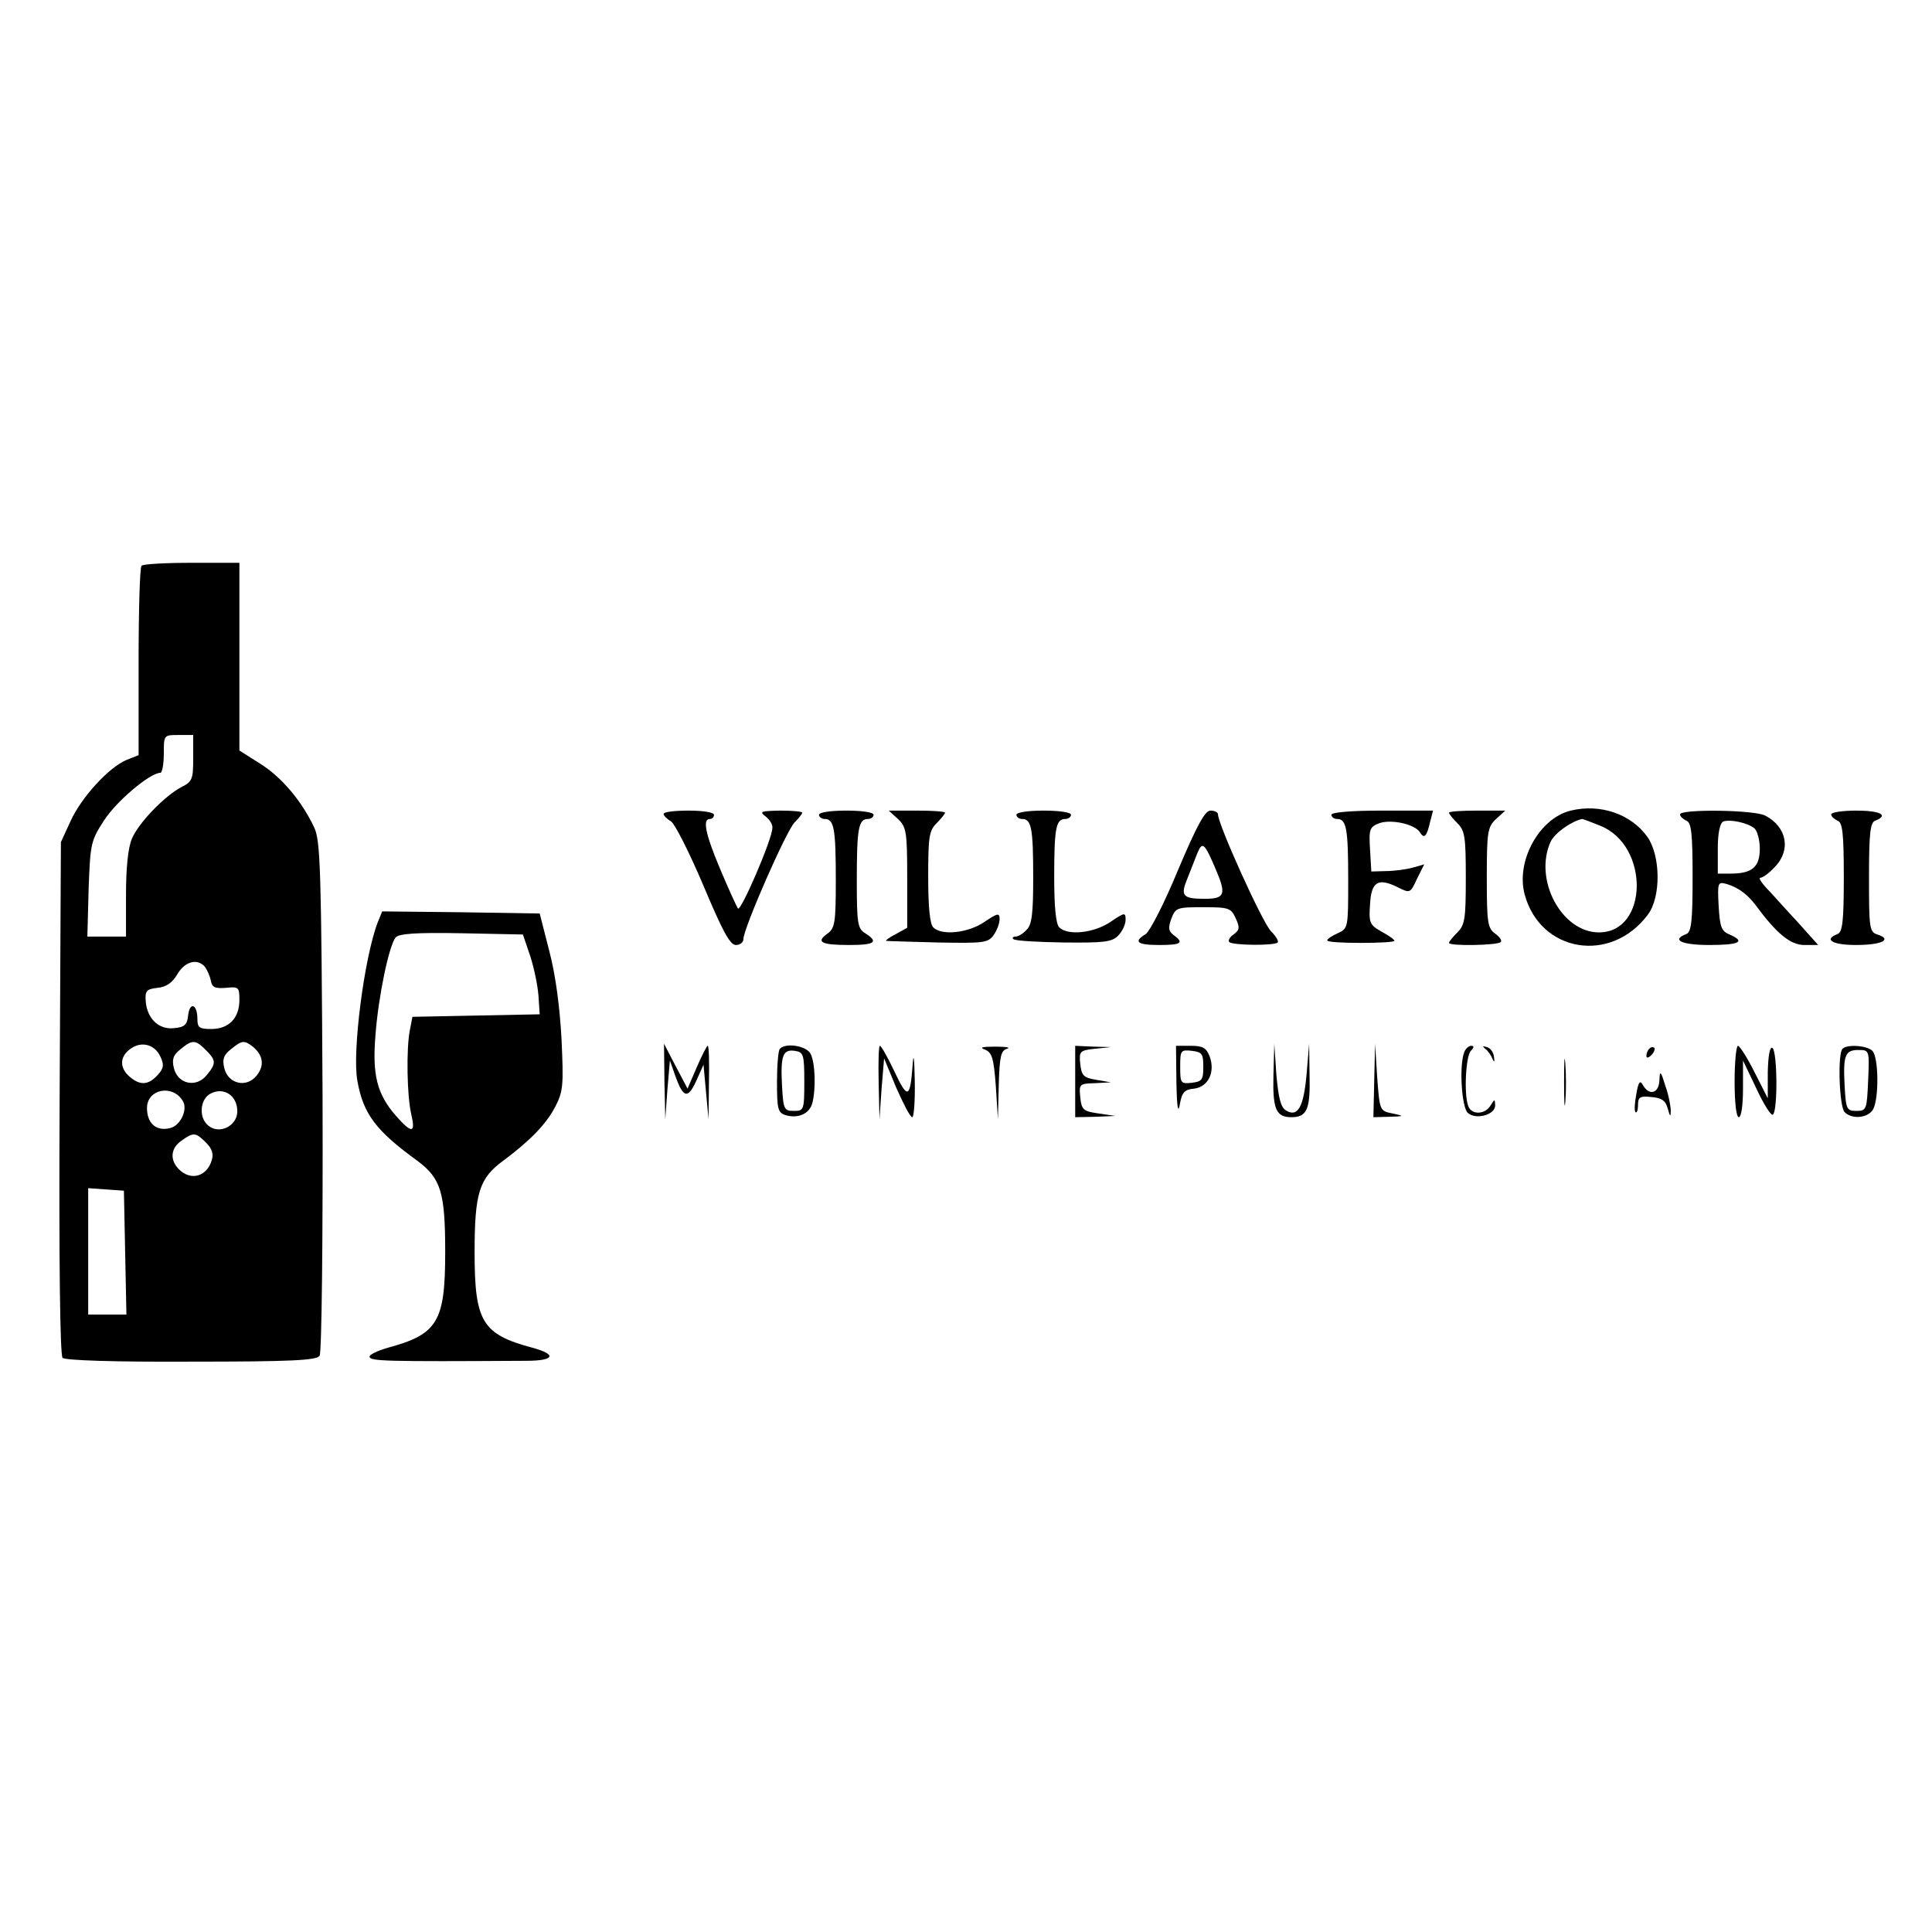
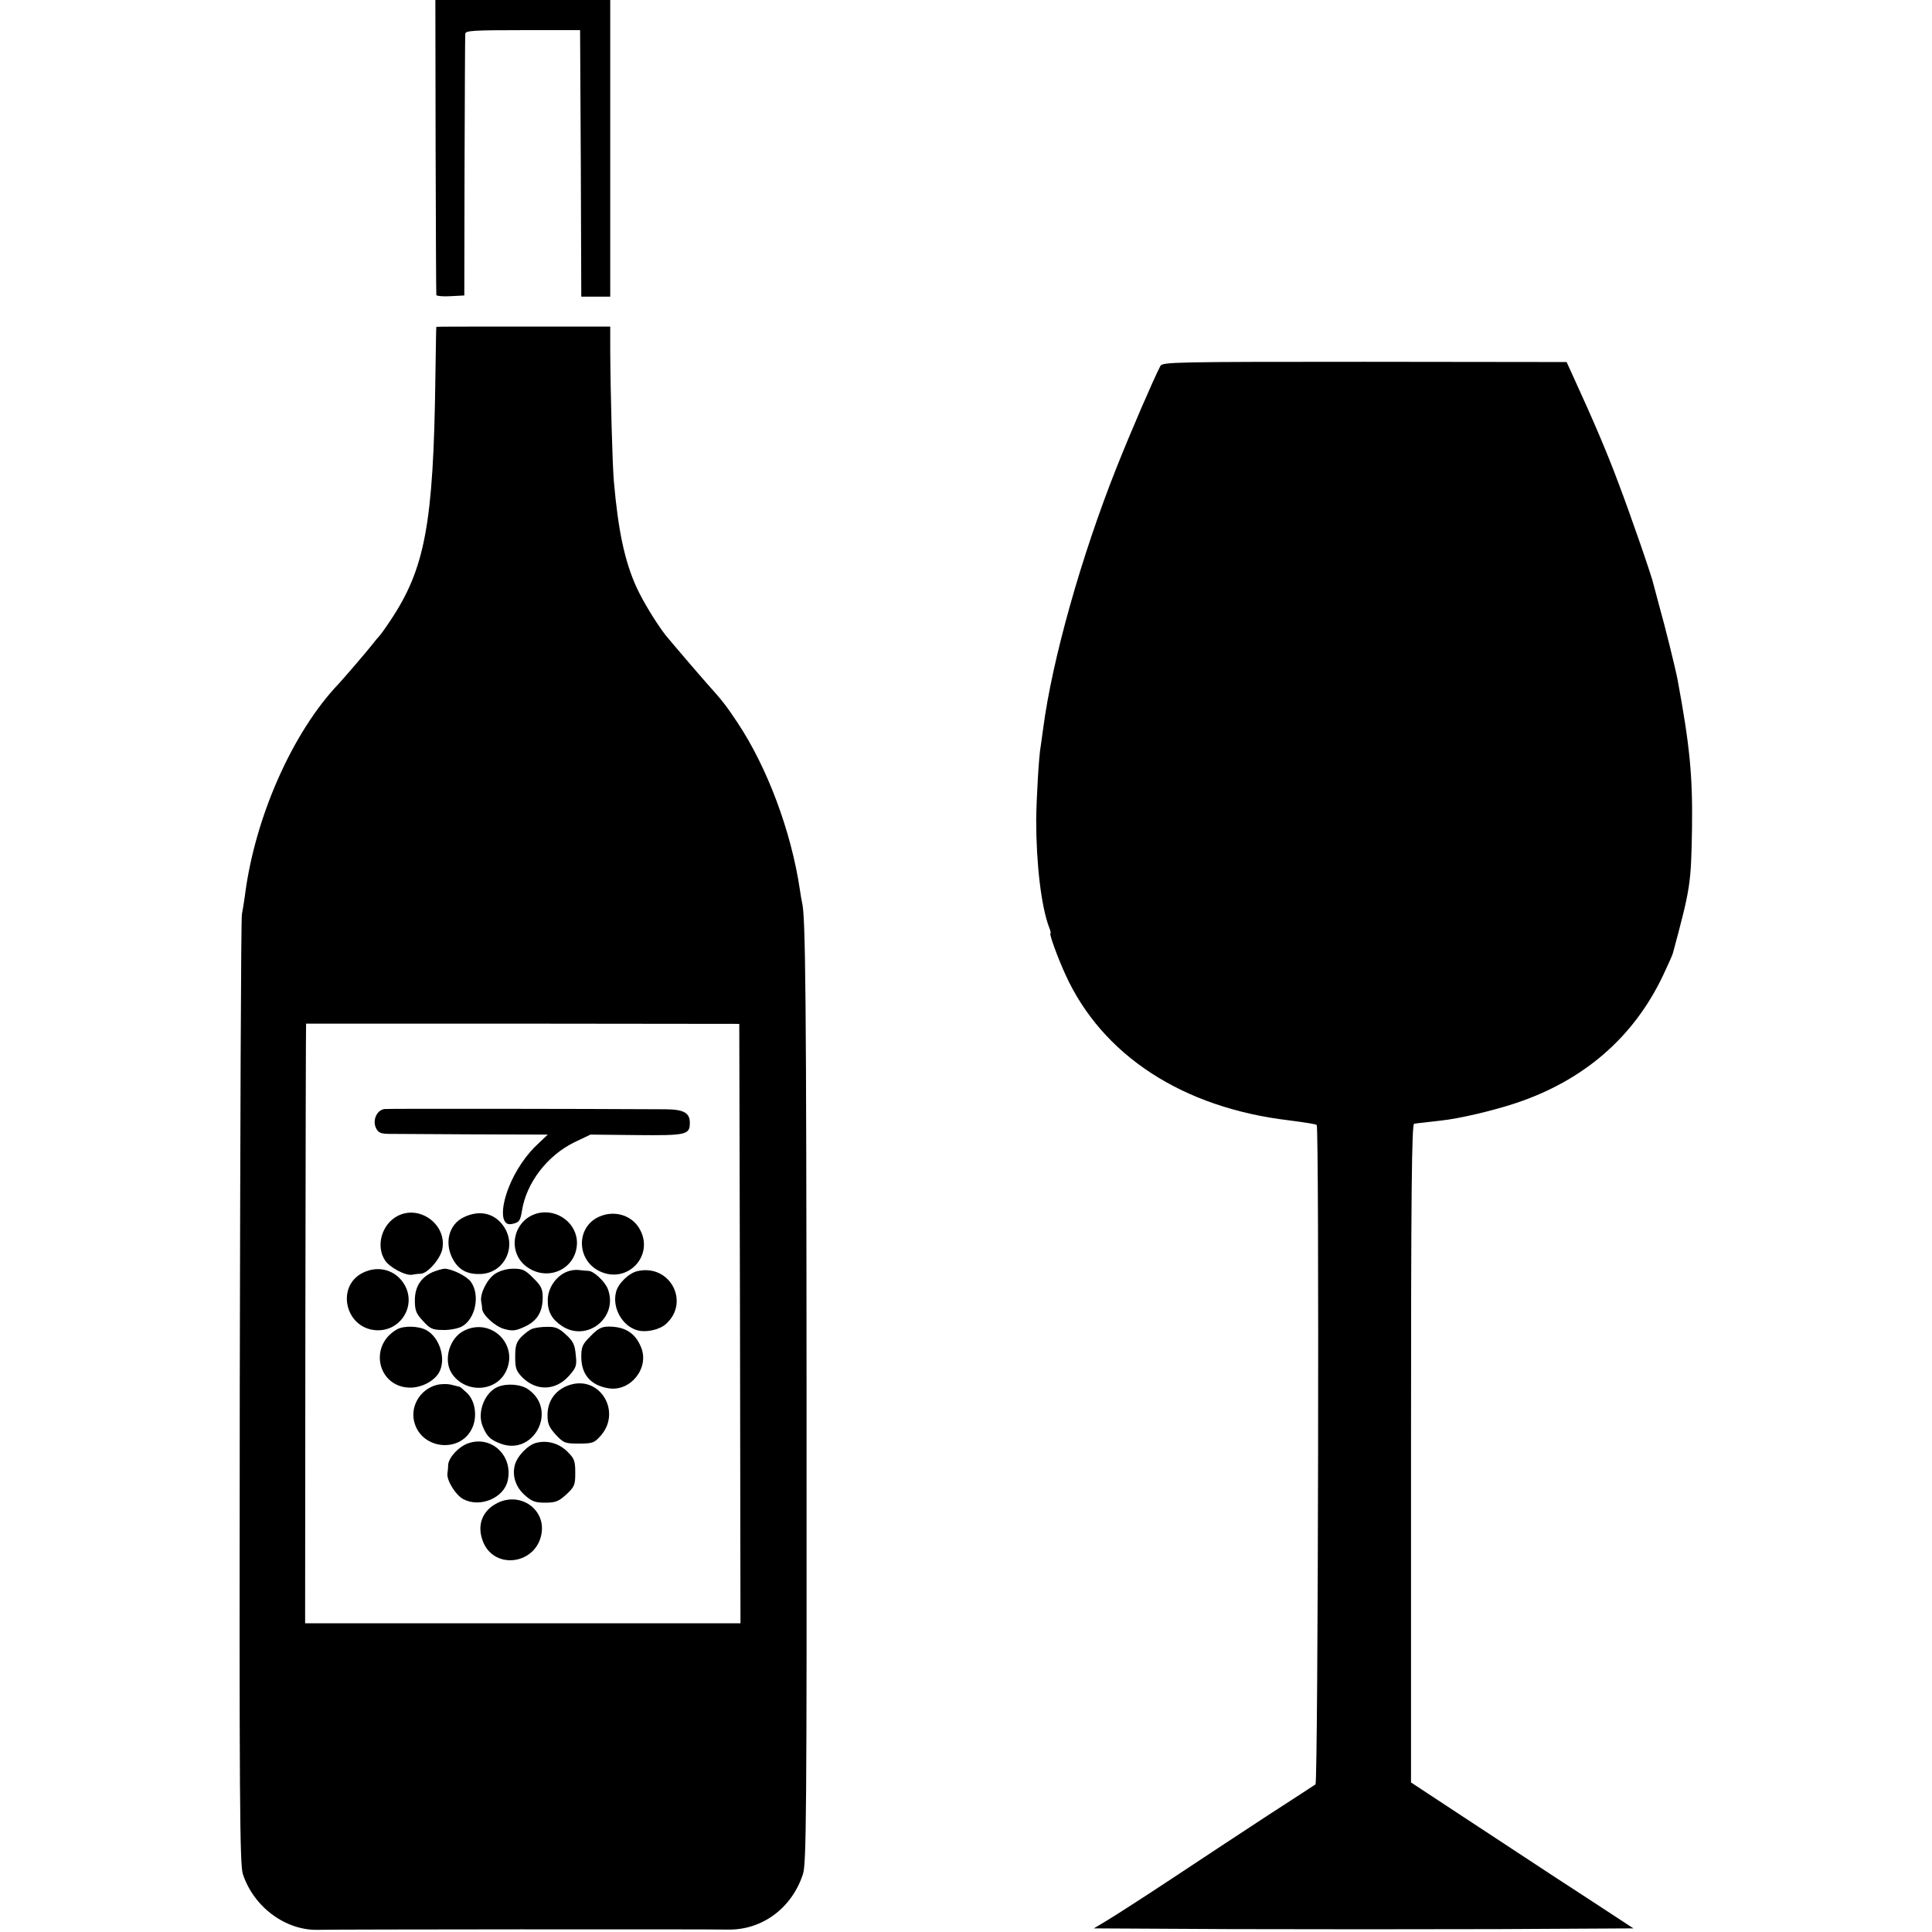
- <svg xmlns="http://www.w3.org/2000/svg" version="1.0" width="460pt" height="460pt" viewBox="0 0 460 460" preserveAspectRatio="xMidYMid meet">
-   <g transform="translate(0,460) scale(0.1,-0.1)" fill="#000000" stroke="none">
-     <path d="M337 3253 c-4 -3 -7 -106 -7 -228 l0 -223 -28 -11 c-43 -18 -108 -89 -134 -146 l-23 -50 -3 -609 c-2 -391 1 -613 7 -619 6 -6 124 -10 307 -9 237 0 298 3 305 14 5 7 8 281 7 618 -3 540 -5 609 -20 640 -30 64 -79 121 -129 152 l-49 31 0 223 0 224 -113 0 c-63 0 -117 -3 -120 -7z m123 -458 c0 -50 -2 -56 -28 -69 -40 -21 -102 -85 -118 -123 -9 -21 -14 -69 -14 -133 l0 -100 -46 0 -46 0 3 113 c4 108 5 115 37 164 29 45 109 113 134 113 4 0 8 20 8 45 0 45 0 45 35 45 l35 0 0 -55z m28 -497 c5 -7 12 -22 14 -33 3 -16 10 -19 36 -17 30 3 32 2 32 -29 0 -43 -25 -69 -67 -69 -28 0 -33 3 -33 24 0 35 -18 42 -22 9 -2 -23 -9 -29 -34 -31 -36 -4 -64 23 -67 64 -2 25 2 29 28 32 21 2 35 12 47 32 18 31 48 39 66 18z m-106 -214 c9 -19 8 -28 -7 -44 -22 -24 -42 -25 -67 -3 -24 21 -23 48 3 66 26 19 58 10 71 -19z m108 16 c25 -25 25 -32 2 -60 -25 -31 -69 -21 -78 17 -5 20 -2 31 16 45 28 23 35 23 60 -2z m112 8 c25 -21 28 -45 9 -69 -24 -30 -68 -20 -77 18 -5 20 -2 31 16 45 26 21 31 22 52 6z m-167 -129 c13 -20 -5 -59 -30 -65 -33 -8 -55 11 -55 48 0 45 61 57 85 17z m130 -25 c0 -35 -43 -56 -69 -34 -24 19 -20 65 7 77 31 15 62 -6 62 -43z m-74 -75 c14 -14 18 -27 13 -42 -12 -39 -50 -49 -78 -21 -22 22 -20 50 6 68 29 21 34 20 59 -5z m-193 -261 l3 -148 -46 0 -45 0 0 151 0 150 43 -3 42 -3 3 -147z" />
-     <path d="M3740 2670 c-75 -18 -131 -120 -110 -199 37 -139 206 -167 294 -48 31 42 30 140 -2 185 -39 54 -112 79 -182 62z m70 -36 c118 -47 115 -254 -3 -254 -89 0 -156 126 -115 216 10 21 50 49 75 54 2 0 21 -7 43 -16z" />
-     <path d="M1580 2662 c0 -4 8 -12 18 -18 9 -6 44 -75 77 -153 45 -107 63 -141 77 -141 10 0 18 6 18 14 0 25 102 258 122 278 10 10 18 20 18 23 0 3 -24 5 -52 5 -46 -1 -51 -2 -35 -14 9 -7 17 -19 16 -27 0 -27 -76 -202 -82 -192 -4 6 -23 48 -42 93 -35 83 -43 120 -25 120 6 0 10 5 10 10 0 6 -27 10 -60 10 -33 0 -60 -3 -60 -8z" />
-     <path d="M1950 2660 c0 -5 6 -10 14 -10 22 0 26 -24 26 -145 0 -102 -2 -115 -20 -128 -28 -20 -15 -27 52 -27 61 0 71 7 38 28 -18 11 -20 23 -20 126 0 122 4 146 26 146 8 0 14 5 14 10 0 6 -28 10 -65 10 -37 0 -65 -4 -65 -10z" />
-     <path d="M2138 2650 c20 -19 22 -30 22 -140 l0 -119 -27 -15 c-16 -8 -26 -16 -23 -16 3 -1 58 -2 123 -4 109 -2 120 -1 133 18 8 11 14 28 14 38 0 15 -5 14 -36 -7 -40 -27 -102 -33 -122 -13 -8 8 -12 49 -12 120 0 95 2 110 20 128 11 11 20 22 20 25 0 3 -30 5 -67 5 l-67 0 22 -20z" />
-     <path d="M2420 2660 c0 -5 6 -10 14 -10 22 0 26 -23 26 -140 0 -85 -3 -112 -16 -124 -8 -9 -20 -16 -26 -16 -6 0 -9 -3 -5 -6 3 -4 57 -7 119 -8 96 -1 115 1 130 16 10 10 18 27 18 38 0 18 -2 18 -36 -5 -40 -27 -102 -33 -122 -13 -8 8 -12 49 -12 119 0 116 4 139 26 139 8 0 14 5 14 10 0 6 -28 10 -65 10 -37 0 -65 -4 -65 -10z" />
-     <path d="M2805 2529 c-32 -78 -67 -146 -77 -153 -30 -18 -21 -26 32 -26 53 0 60 5 34 24 -12 9 -13 17 -5 39 10 26 14 27 76 27 61 0 66 -2 77 -26 10 -22 10 -28 -5 -39 -9 -6 -14 -15 -10 -18 8 -8 107 -9 115 -1 3 3 -4 15 -16 27 -20 20 -126 254 -126 278 0 5 -8 9 -18 9 -13 0 -32 -35 -77 -141z m91 -2 c24 -57 20 -67 -28 -67 -52 0 -58 7 -41 48 8 20 19 48 24 61 12 29 17 24 45 -42z" />
-     <path d="M3170 2660 c0 -5 6 -10 14 -10 22 0 26 -24 26 -146 0 -112 0 -115 -25 -126 -14 -6 -25 -14 -25 -17 0 -4 36 -6 80 -6 44 0 80 2 80 5 0 3 -14 13 -31 22 -28 16 -30 21 -27 65 3 54 19 64 67 40 28 -14 29 -14 45 21 l17 34 -28 -8 c-15 -4 -44 -8 -63 -8 l-35 -1 -3 53 c-3 48 -1 53 22 62 28 10 85 -2 97 -22 10 -16 16 -10 24 25 l7 27 -121 0 c-74 0 -121 -4 -121 -10z" />
-     <path d="M3450 2665 c0 -3 9 -14 20 -25 18 -18 20 -33 20 -130 0 -97 -2 -112 -20 -130 -11 -11 -20 -22 -20 -25 0 -8 116 -6 123 2 4 3 -2 12 -13 20 -18 13 -20 26 -20 133 0 110 2 121 22 140 l22 20 -67 0 c-37 0 -67 -2 -67 -5z" />
-     <path d="M4000 2661 c0 -5 7 -11 15 -15 12 -4 15 -29 15 -135 0 -105 -3 -130 -15 -135 -37 -14 -11 -26 55 -26 72 0 87 8 48 25 -20 8 -23 19 -26 68 -3 57 -2 58 20 52 28 -9 48 -24 68 -50 50 -68 83 -95 116 -95 l33 0 -42 47 c-23 25 -56 61 -73 80 -18 18 -28 33 -23 33 6 0 21 11 34 25 40 40 30 96 -22 123 -25 14 -203 16 -203 3z m177 -33 c7 -6 13 -28 13 -49 0 -43 -18 -59 -69 -59 l-31 0 0 59 c0 38 5 61 13 65 16 6 58 -3 74 -16z" />
-     <path d="M4360 2661 c0 -5 7 -11 15 -15 12 -4 15 -29 15 -135 0 -105 -3 -130 -15 -135 -34 -13 -12 -26 44 -26 61 0 88 13 51 25 -19 6 -20 15 -20 136 0 106 3 131 15 135 33 13 12 24 -45 24 -33 0 -60 -4 -60 -9z" />
-     <path d="M899 2403 c-32 -84 -61 -310 -48 -377 14 -79 45 -119 143 -190 56 -42 66 -75 66 -218 0 -165 -18 -195 -137 -227 -24 -7 -43 -16 -43 -21 0 -11 34 -12 373 -10 67 0 74 15 15 31 -120 32 -138 62 -138 227 0 142 11 177 69 219 63 47 102 87 123 128 19 36 20 52 15 160 -4 76 -14 153 -29 210 l-23 90 -188 3 -187 2 -11 -27z m363 -78 c9 -27 18 -70 20 -95 l3 -45 -151 -3 -152 -3 -6 -31 c-9 -44 -7 -157 3 -200 11 -47 2 -48 -37 -4 -44 51 -56 96 -48 192 7 92 32 212 48 232 8 9 47 12 157 10 l146 -3 17 -50z" />
-     <path d="M1582 2025 l2 -90 5 70 6 70 13 -37 c19 -53 30 -55 50 -11 l17 38 6 -65 6 -65 1 88 c1 48 0 87 -3 87 -2 0 -14 -23 -26 -51 l-22 -51 -28 53 -28 54 1 -90z" />
-     <path d="M1857 2103 c-4 -3 -7 -39 -7 -79 0 -64 2 -73 20 -79 30 -9 57 3 64 28 9 35 7 96 -4 118 -10 19 -59 27 -73 12z m58 -78 c0 -68 -1 -70 -25 -70 -23 0 -25 4 -28 59 -4 73 2 88 30 84 21 -3 23 -8 23 -73z" />
-     <path d="M2092 2023 l2 -88 5 73 6 72 29 -70 c17 -38 33 -70 38 -70 4 0 7 39 6 88 -1 53 -3 68 -5 37 -6 -81 -12 -83 -43 -17 -16 34 -32 62 -35 62 -3 0 -4 -39 -3 -87z" />
-     <path d="M2345 2101 c17 -7 21 -20 26 -87 l5 -79 2 82 c2 68 5 82 20 86 9 3 -3 5 -28 5 -32 0 -39 -2 -25 -7z" />
-     <path d="M2560 2025 l0 -85 48 1 47 2 -40 6 c-36 5 -40 9 -43 39 -3 31 -2 32 35 33 l38 2 -35 6 c-30 5 -35 10 -38 38 -3 30 -1 32 35 36 l38 4 -42 1 -43 2 0 -85z" />
-     <path d="M2801 2023 c1 -58 4 -76 8 -53 5 29 11 36 34 38 34 4 51 40 37 77 -8 20 -16 25 -45 25 l-35 0 1 -87z m64 37 c0 -31 -3 -35 -27 -38 -27 -3 -28 -1 -28 38 0 39 1 41 28 38 24 -3 27 -7 27 -38z" />
-     <path d="M3032 2040 c-2 -81 6 -100 43 -100 37 0 45 19 43 100 l-1 75 -6 -72 c-7 -79 -21 -104 -49 -87 -13 8 -18 30 -23 85 l-5 74 -2 -75z" />
-     <path d="M3272 2028 l-2 -88 38 1 c36 1 36 2 7 8 -30 6 -30 7 -36 86 l-5 80 -2 -87z" />
-     <path d="M3486 2094 c-12 -32 -6 -131 9 -144 20 -17 65 -4 65 18 -1 16 -1 16 -11 0 -13 -22 -45 -23 -53 -2 -11 28 -6 120 6 132 8 8 8 12 1 12 -6 0 -14 -7 -17 -16z" />
-     <path d="M3536 2103 c6 -4 14 -15 17 -23 5 -11 6 -9 4 4 -1 11 -9 21 -17 23 -10 3 -11 2 -4 -4z" />
-     <path d="M3724 2025 c0 -49 1 -71 3 -48 2 23 2 64 0 90 -2 26 -3 8 -3 -42z" />
-     <path d="M3927 2103 c-4 -3 -7 -11 -7 -17 0 -6 5 -5 12 2 6 6 9 14 7 17 -3 3 -9 2 -12 -2z" />
-     <path d="M4130 2025 c0 -50 4 -85 10 -85 6 0 10 29 10 68 l0 67 32 -67 c17 -37 35 -65 39 -62 12 7 11 151 -1 159 -6 4 -10 -18 -11 -57 l0 -63 -32 63 c-17 34 -35 62 -39 62 -4 0 -8 -38 -8 -85z" />
-     <path d="M4387 2103 c-12 -11 -8 -138 5 -151 18 -18 56 -14 68 7 14 27 13 124 -2 139 -13 13 -60 16 -71 5z m61 -75 c-3 -70 -4 -73 -28 -73 -23 0 -25 4 -28 59 -4 74 1 86 33 86 26 0 26 -1 23 -72z" />
-     <path d="M3951 2028 c-1 -31 -24 -38 -39 -12 -7 13 -11 9 -16 -21 -4 -20 -5 -40 -2 -43 3 -3 6 5 6 17 0 19 5 22 32 19 25 -2 34 -9 39 -28 5 -19 7 -20 7 -5 0 11 -5 38 -13 60 -11 36 -13 37 -14 13z" />
+ <svg xmlns="http://www.w3.org/2000/svg" version="1.0" width="801pt" height="801pt" viewBox="0 0 801 801" preserveAspectRatio="xMidYMid meet">
+   <g transform="translate(0,801) scale(0.1,-0.1)" fill="#000000" stroke="none">
+     <path d="M1806 7403 c1 -335 2 -612 3 -616 0 -4 27 -7 59 -5 l57 3 1 535 c1 294 2 542 3 550 1 13 33 15 239 15 l237 0 3 -553 2 -552 60 0 60 0 0 615 0 615 -363 0 -362 0 1 -607z" />
+     <path d="M1809 6655 c-1 0 -2 -97 -4 -215 -8 -603 -43 -789 -188 -1005 -22 -33 -43 -62 -47 -65 -3 -3 -16 -18 -28 -34 -21 -27 -114 -135 -137 -160 -192 -201 -349 -555 -390 -882 -4 -27 -9 -60 -12 -74 -4 -14 -7 -905 -9 -1980 -2 -1698 0 -1961 13 -2000 45 -137 178 -235 313 -231 48 2 1609 3 1699 1 141 -2 264 89 310 230 14 44 16 232 15 1952 -1 1696 -4 2023 -19 2078 -2 8 -6 32 -9 53 -36 241 -135 506 -259 692 -44 66 -60 88 -125 160 -32 36 -151 175 -172 201 -37 47 -94 140 -121 199 -49 108 -76 234 -94 440 -6 69 -14 362 -15 546 l0 95 -360 0 c-198 0 -360 0 -361 -1z m1259 -4132 l2 -1243 -903 0 -902 0 1 1243 c1 683 2 1242 3 1243 0 0 405 0 899 0 l897 -1 3 -1242z" />
+     <path d="M1594 3412 c-31 -4 -50 -45 -36 -77 9 -20 19 -25 49 -26 21 0 179 -1 351 -2 l313 -1 -38 -36 c-51 -46 -97 -115 -123 -181 -37 -93 -32 -162 10 -154 32 6 37 12 44 55 18 116 105 229 217 284 l67 32 191 -2 c207 -2 221 1 221 51 0 41 -25 55 -98 56 -356 2 -1152 3 -1168 1z" />
+     <path d="M1649 2969 c-66 -34 -92 -124 -53 -184 19 -30 86 -65 113 -60 9 2 24 4 35 4 29 1 82 62 90 103 19 101 -94 184 -185 137z" />
+     <path d="M2226 2979 c-102 -29 -126 -165 -38 -224 87 -59 200 -5 204 98 3 84 -82 149 -166 126z" />
+     <path d="M1922 2963 c-64 -31 -82 -113 -40 -181 24 -39 58 -56 111 -54 99 4 152 115 95 198 -38 55 -101 69 -166 37z" />
+     <path d="M2485 2966 c-97 -42 -96 -179 0 -226 117 -57 232 67 165 178 -33 55 -104 75 -165 48z" />
+     <path d="M1504 2733 c-112 -56 -73 -229 54 -238 101 -7 169 99 120 187 -35 62 -108 84 -174 51z" />
+     <path d="M1794 2736 c-49 -22 -74 -61 -74 -117 0 -42 5 -55 34 -86 29 -32 39 -37 83 -37 27 -1 62 6 77 14 57 30 78 131 38 186 -18 24 -79 54 -110 54 -9 -1 -31 -7 -48 -14z" />
+     <path d="M2053 2729 c-33 -21 -64 -83 -58 -115 2 -10 4 -24 4 -31 2 -25 54 -73 92 -83 33 -9 47 -8 83 9 52 23 76 61 76 122 0 35 -6 48 -39 80 -33 34 -45 39 -82 39 -27 0 -56 -8 -76 -21z" />
+     <path d="M2365 2742 c-52 -12 -94 -67 -94 -122 -1 -47 17 -80 58 -107 104 -70 236 35 191 153 -12 31 -58 74 -80 75 -8 0 -24 2 -35 3 -11 2 -29 1 -40 -2z" />
+     <path d="M2643 2740 c-36 -8 -81 -52 -89 -87 -17 -66 27 -143 91 -159 35 -9 88 3 114 25 104 90 20 252 -116 221z" />
+     <path d="M1645 2498 c-121 -70 -76 -245 61 -241 47 2 96 29 115 64 29 54 3 141 -51 173 -32 19 -96 21 -125 4z" />
+     <path d="M1924 2493 c-61 -30 -87 -122 -51 -177 54 -82 179 -79 223 5 58 112 -59 229 -172 172z" />
+     <path d="M2205 2500 c-11 -4 -31 -20 -45 -34 -20 -22 -24 -37 -24 -82 0 -47 4 -58 30 -85 59 -58 139 -55 194 8 29 33 32 41 27 86 -4 42 -10 56 -41 84 -29 27 -44 33 -78 32 -24 0 -52 -4 -63 -9z" />
+     <path d="M2449 2471 c-34 -34 -39 -44 -39 -86 0 -74 39 -119 114 -131 91 -14 169 85 134 170 -24 59 -66 86 -135 86 -28 0 -44 -8 -74 -39z" />
+     <path d="M1810 2268 c-71 -19 -113 -94 -90 -162 34 -104 183 -119 234 -24 27 49 18 119 -18 153 -15 14 -28 25 -29 25 -1 0 -16 4 -32 8 -17 5 -45 5 -65 0z" />
+     <path d="M2365 2269 c-60 -18 -95 -65 -95 -126 0 -35 6 -50 34 -81 33 -35 38 -37 96 -37 57 0 64 3 90 32 88 99 -1 249 -125 212z" />
+     <path d="M2064 2260 c-54 -22 -87 -105 -63 -163 17 -41 30 -55 71 -71 139 -56 242 136 119 223 -30 22 -88 27 -127 11z" />
+     <path d="M1941 2026 c-40 -14 -80 -58 -83 -89 0 -12 -2 -29 -3 -37 -3 -29 35 -90 67 -106 69 -36 168 6 183 78 23 103 -68 188 -164 154z" />
+     <path d="M2223 2028 c-35 -9 -80 -56 -89 -94 -11 -44 5 -91 42 -123 29 -26 43 -31 84 -31 43 0 56 5 88 34 34 32 37 39 37 90 0 49 -4 59 -31 86 -35 36 -85 50 -131 38z" />
+     <path d="M2063 1779 c-65 -32 -88 -95 -59 -164 49 -115 219 -90 241 36 18 101 -87 175 -182 128z" />
+     <path d="M4811 6493 c-29 -56 -122 -271 -182 -422 -147 -370 -267 -798 -304 -1081 -4 -30 -9 -63 -10 -72 -8 -39 -18 -220 -19 -308 0 -181 21 -358 53 -443 6 -15 9 -27 6 -27 -6 0 29 -98 62 -170 152 -335 486 -553 928 -605 68 -9 107 -15 114 -19 11 -7 6 -2727 -5 -2734 -6 -4 -96 -63 -200 -130 -104 -68 -283 -186 -399 -263 -115 -76 -235 -153 -265 -171 l-55 -33 563 -3 c310 -1 813 -1 1119 0 l555 3 -64 42 c-34 22 -155 102 -268 175 -113 74 -292 192 -397 261 l-193 127 0 1365 c0 1085 3 1365 13 1366 6 1 21 3 32 4 11 1 46 5 78 9 76 8 213 40 310 72 283 94 490 273 612 530 20 43 39 84 41 93 73 271 75 286 79 516 3 219 -9 343 -60 618 -9 47 -51 217 -75 302 -12 44 -23 85 -24 90 -5 28 -95 288 -147 425 -49 131 -103 257 -197 462 l-17 37 -837 1 c-787 0 -838 -1 -847 -17z" />
  </g>
</svg>
